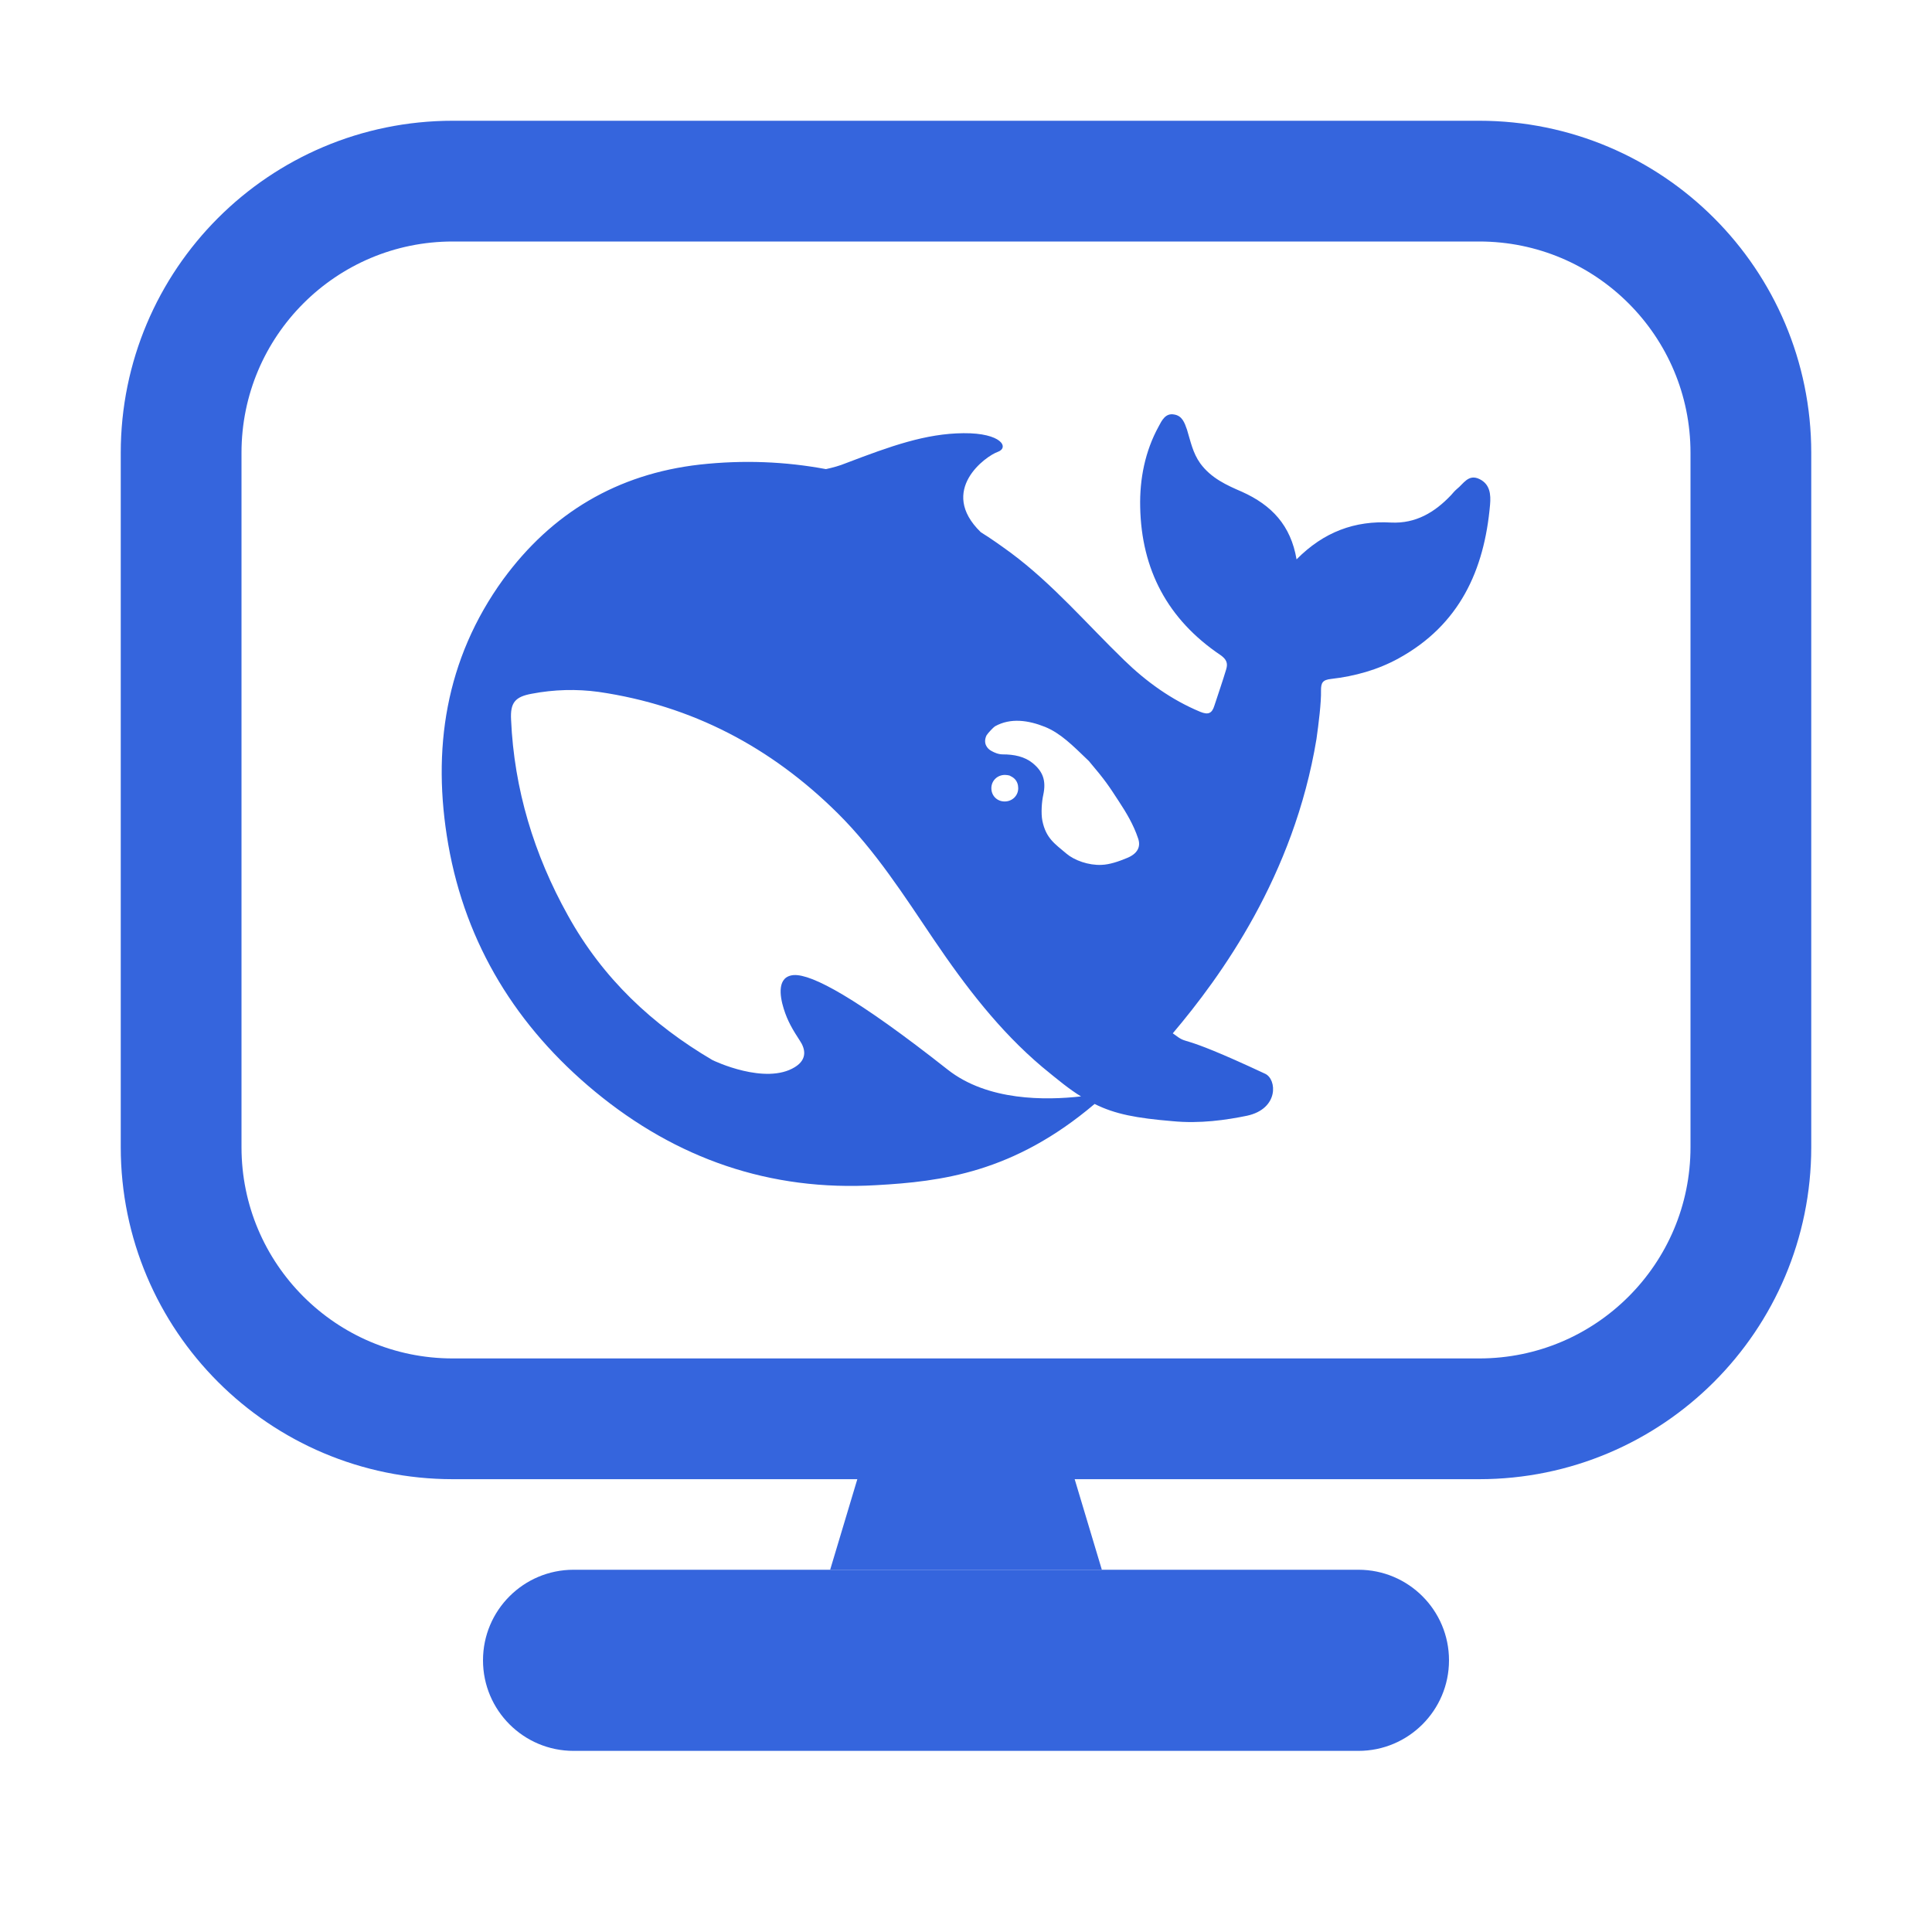
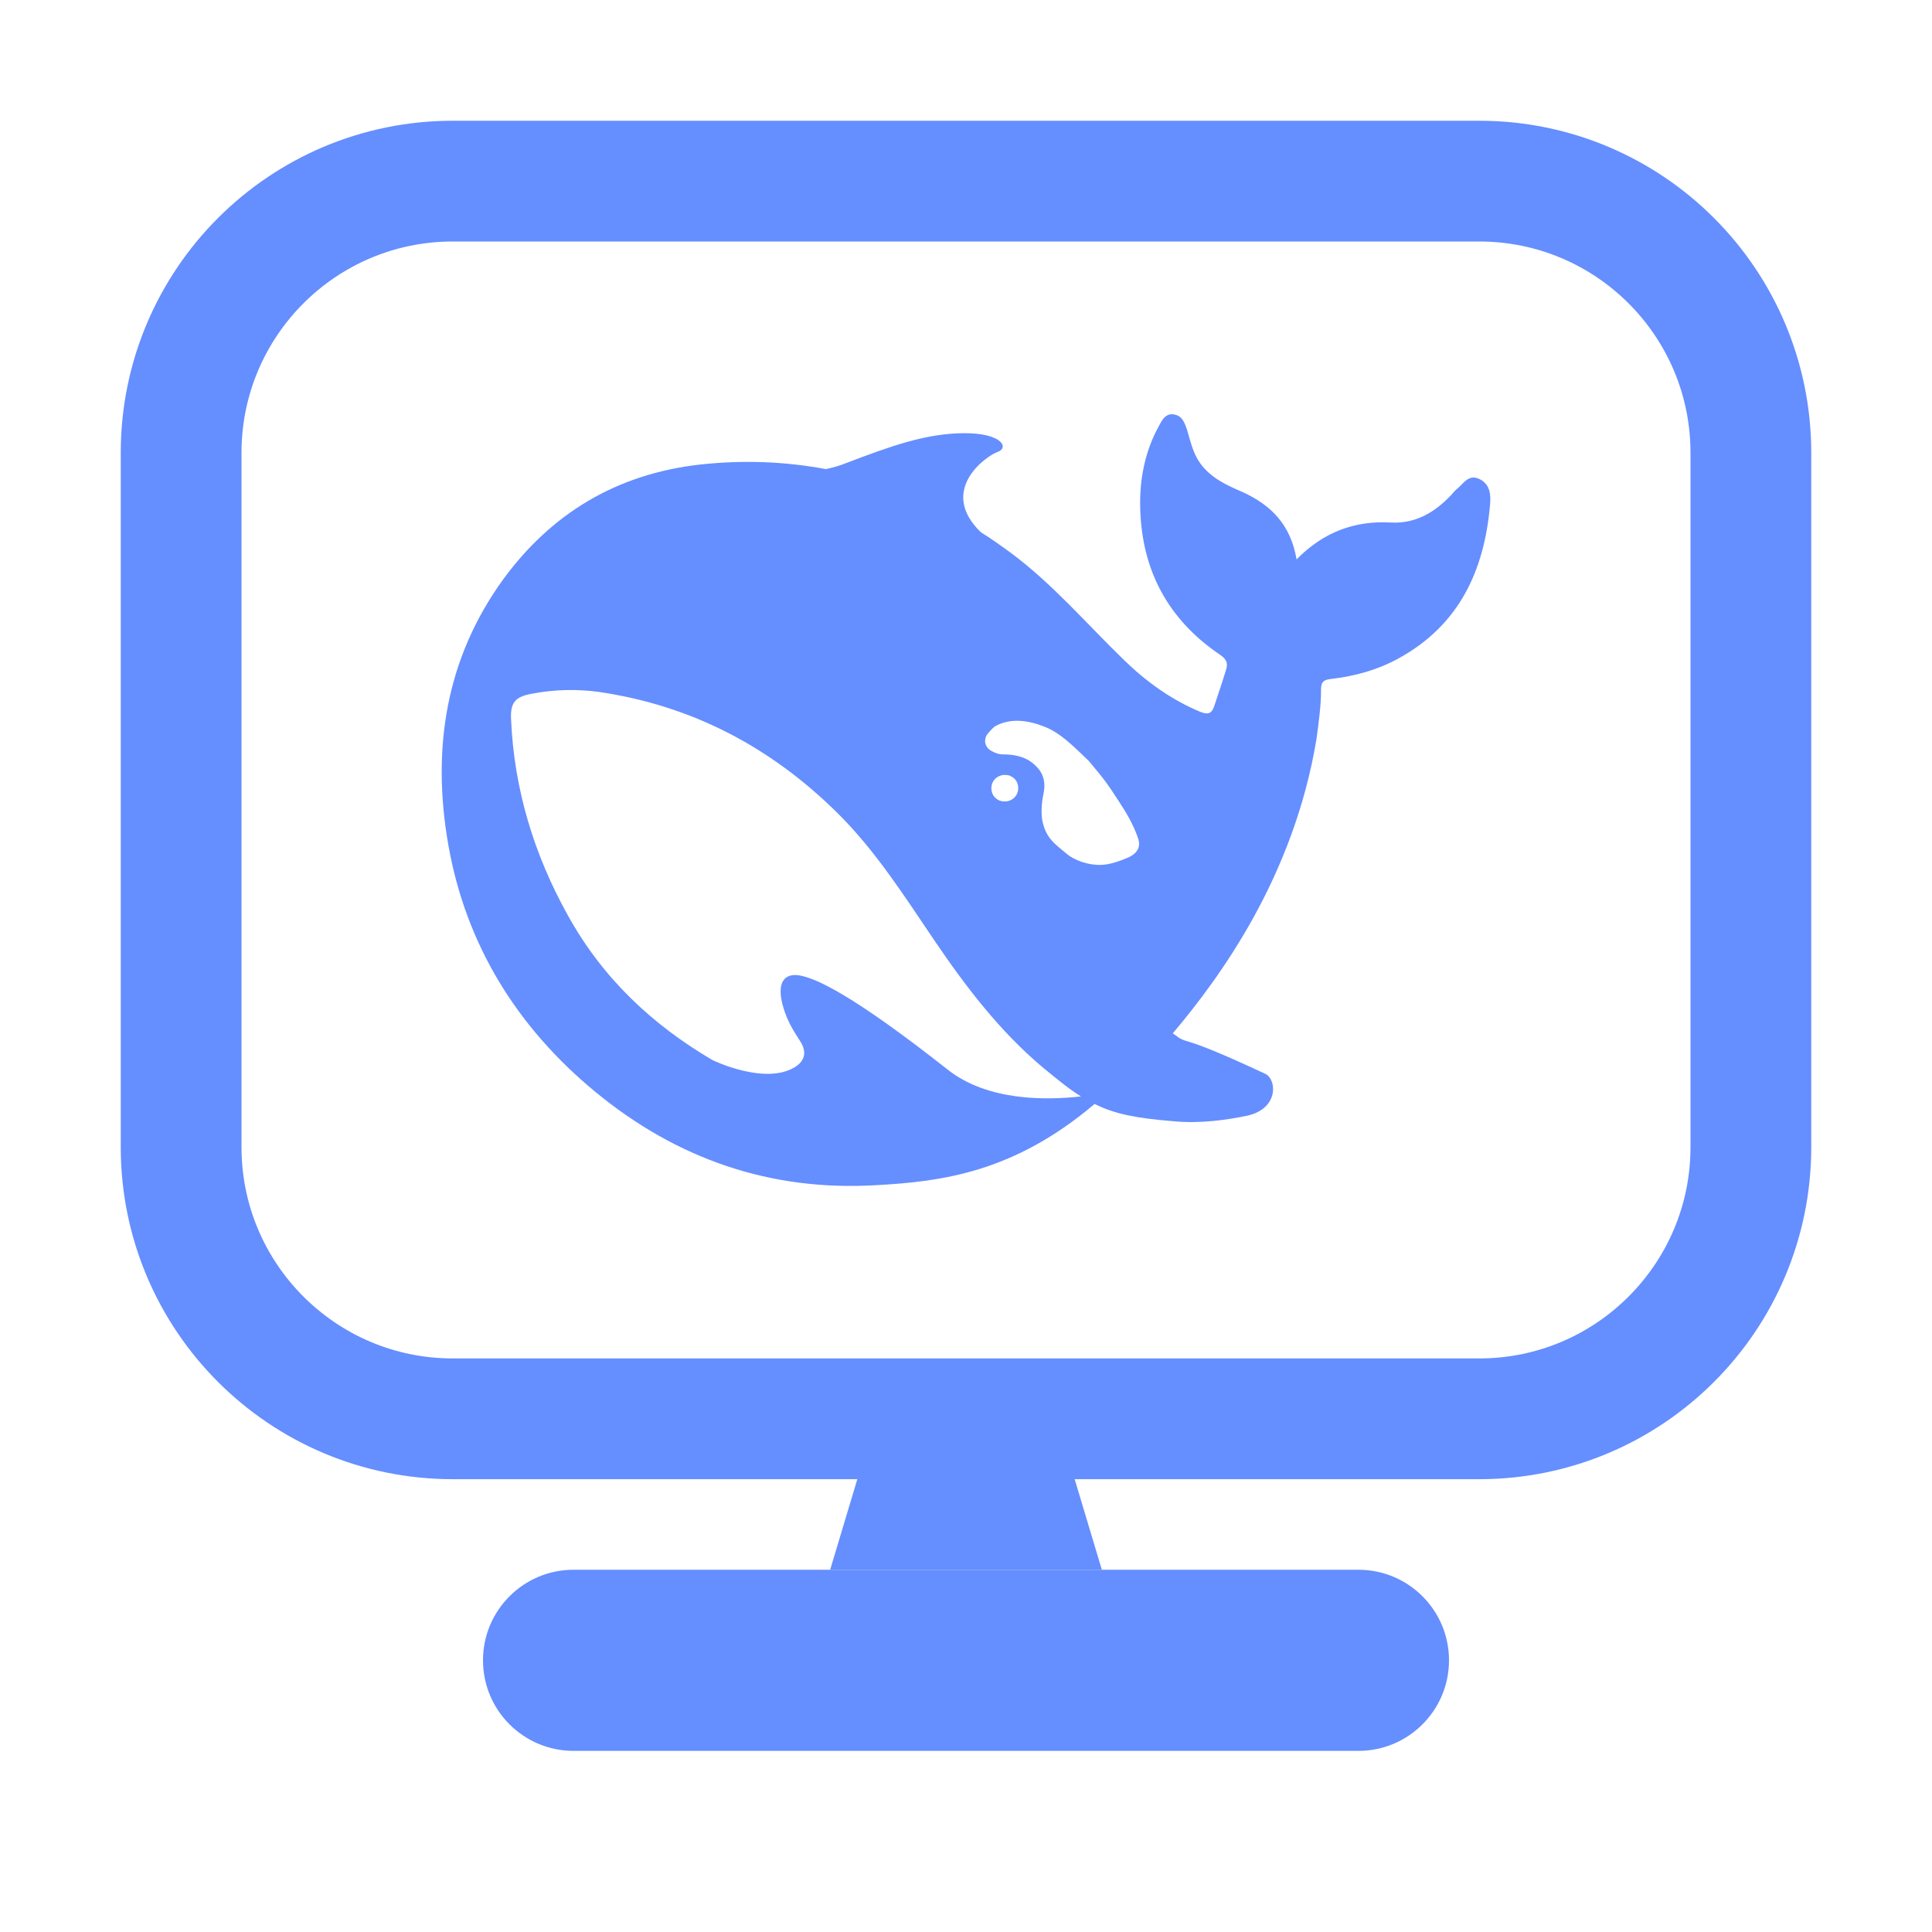
<svg xmlns="http://www.w3.org/2000/svg" viewBox="0 0 64 64" width="64" height="64" fill="none">
-   <defs>
-     <linearGradient id="wb-logo-color" x1="8" y1="2" x2="56" y2="62" gradientUnits="userSpaceOnUse">
-       <stop stop-color="#5BB8FF" />
-       <stop stop-color="#3565DD" />
-     </linearGradient>
-   </defs>
-   <path d="M15 6H49A9 9 0 0 1 58 15V38A9 9 0 0 1 49 47H15A9 9 0 0 1 6 38V15A9 9 0 0 1 15 6Z" stroke="url(#wb-logo-color)" stroke-width="4" />
-   <path d="M29 47H35L36.5 52H27.5Z" fill="url(#wb-logo-color)" />
-   <path d="M19 52H45A3 3 0 0 1 48 55V55A3 3 0 0 1 45 58H19A3 3 0 0 1 16 55V55A3 3 0 0 1 19 52Z" fill="url(#wb-logo-color)" />
-   <path d="M 49.01 15.87 C 48.64 15.69 48.48 16.03 48.26 16.2 C 48.19 16.26 48.13 16.33 48.07 16.4 C 47.53 16.97 46.9 17.35 46.08 17.31 C 44.88 17.24 43.85 17.62 42.95 18.53 C 42.76 17.4 42.12 16.73 41.14 16.29 C 40.63 16.07 40.12 15.84 39.76 15.35 C 39.51 15 39.44 14.62 39.32 14.23 C 39.24 14 39.16 13.77 38.89 13.73 C 38.61 13.68 38.49 13.92 38.38 14.13 C 37.93 14.95 37.75 15.87 37.77 16.79 C 37.81 18.87 38.68 20.52 40.43 21.7 C 40.63 21.84 40.68 21.97 40.62 22.17 C 40.5 22.57 40.36 22.97 40.23 23.37 C 40.15 23.63 40.03 23.69 39.76 23.58 C 38.8 23.18 37.97 22.58 37.24 21.87 C 36 20.67 34.88 19.35 33.48 18.31 C 33.15 18.07 32.83 17.84 32.49 17.63 C 31.06 16.24 32.67 15.1 33.05 14.97 C 33.44 14.83 33.18 14.34 31.92 14.35 C 30.66 14.36 29.5 14.78 28.03 15.34 C 27.81 15.43 27.59 15.49 27.36 15.54 C 26.02 15.29 24.63 15.23 23.18 15.39 C 20.45 15.7 18.28 16.99 16.67 19.19 C 14.75 21.84 14.3 24.84 14.85 27.98 C 15.43 31.29 17.12 34.02 19.71 36.16 C 22.4 38.38 25.5 39.47 29.03 39.26 C 31.18 39.14 33.57 38.85 36.26 36.57 C 36.94 36.91 37.65 37.04 38.84 37.14 C 39.75 37.23 40.63 37.1 41.31 36.96 C 42.37 36.73 42.3 35.75 41.91 35.57 C 38.79 34.11 39.48 34.7 38.85 34.23 C 40.44 32.35 42.86 29.02 43.61 24.48 C 43.68 23.98 43.77 23.27 43.76 22.87 C 43.76 22.62 43.81 22.52 44.1 22.49 C 44.88 22.4 45.64 22.19 46.33 21.81 C 48.35 20.7 49.17 18.89 49.36 16.72 C 49.39 16.38 49.36 16.04 49.01 15.87 Z M 31.39 35.43 C 28.37 33.05 26.9 32.27 26.3 32.3 C 25.73 32.34 25.83 32.99 25.96 33.41 C 26.09 33.83 26.26 34.11 26.5 34.48 C 26.66 34.72 26.77 35.08 26.33 35.35 C 25.36 35.95 23.66 35.15 23.59 35.11 C 21.62 33.95 19.97 32.42 18.81 30.32 C 17.69 28.31 17.03 26.14 16.93 23.84 C 16.9 23.28 17.06 23.08 17.62 22.98 C 18.35 22.84 19.1 22.82 19.83 22.92 C 22.92 23.37 25.54 24.75 27.75 26.94 C 29 28.18 29.95 29.67 30.93 31.12 C 31.98 32.67 33.1 34.14 34.52 35.34 C 35.03 35.76 35.43 36.09 35.81 36.32 C 34.65 36.45 32.72 36.48 31.39 35.43 L 31.39 35.43 Z M 32.84 26.11 C 32.84 25.86 33.04 25.67 33.29 25.67 C 33.34 25.67 33.4 25.68 33.44 25.69 C 33.5 25.72 33.56 25.75 33.61 25.8 C 33.69 25.88 33.73 25.99 33.73 26.11 C 33.73 26.36 33.53 26.55 33.28 26.55 C 33.03 26.55 32.84 26.36 32.84 26.11 Z M 37.34 28.42 C 37.05 28.54 36.76 28.64 36.49 28.65 C 36.06 28.67 35.59 28.5 35.33 28.28 C 34.94 27.95 34.65 27.77 34.53 27.19 C 34.48 26.94 34.51 26.55 34.56 26.33 C 34.66 25.86 34.55 25.56 34.21 25.28 C 33.94 25.06 33.59 24.99 33.22 24.99 C 33.07 24.99 32.94 24.93 32.85 24.88 C 32.69 24.8 32.56 24.61 32.68 24.36 C 32.72 24.29 32.91 24.09 32.96 24.06 C 33.48 23.77 34.07 23.86 34.62 24.08 C 35.13 24.29 35.51 24.67 36.07 25.21 C 36.63 25.87 36.74 26.05 37.06 26.54 C 37.31 26.92 37.55 27.32 37.7 27.77 C 37.8 28.05 37.68 28.28 37.34 28.42 Z" fill="#2F5FD8" />
+   <path d="M15 6H49A9 9 0 0 1 58 15V38A9 9 0 0 1 49 47H15A9 9 0 0 1 6 38V15A9 9 0 0 1 15 6Z" stroke="#658EFF" stroke-width="4" />
+   <path d="M29 47H35L36.5 52H27.5Z" fill="#658EFF" />
+   <path d="M19 52H45A3 3 0 0 1 48 55V55A3 3 0 0 1 45 58H19A3 3 0 0 1 16 55V55A3 3 0 0 1 19 52Z" fill="#658EFF" />
+   <path d="M 49.01 15.87 C 48.64 15.69 48.48 16.03 48.26 16.2 C 48.19 16.26 48.13 16.33 48.07 16.4 C 47.53 16.97 46.9 17.35 46.08 17.31 C 44.88 17.24 43.85 17.62 42.95 18.53 C 42.76 17.4 42.12 16.73 41.14 16.29 C 40.63 16.07 40.12 15.84 39.76 15.35 C 39.51 15 39.44 14.62 39.32 14.23 C 39.24 14 39.16 13.77 38.89 13.73 C 38.61 13.68 38.49 13.92 38.38 14.13 C 37.93 14.95 37.75 15.87 37.77 16.79 C 37.81 18.87 38.68 20.52 40.43 21.7 C 40.63 21.84 40.68 21.97 40.62 22.17 C 40.5 22.57 40.36 22.97 40.23 23.37 C 40.15 23.63 40.03 23.69 39.76 23.58 C 38.8 23.18 37.97 22.58 37.24 21.87 C 36 20.67 34.88 19.35 33.48 18.31 C 33.15 18.07 32.83 17.84 32.49 17.63 C 31.06 16.24 32.67 15.1 33.05 14.97 C 33.44 14.83 33.18 14.34 31.92 14.35 C 30.66 14.36 29.5 14.78 28.03 15.34 C 27.81 15.43 27.59 15.49 27.36 15.54 C 26.02 15.29 24.63 15.23 23.18 15.39 C 20.45 15.7 18.28 16.99 16.67 19.19 C 14.75 21.84 14.3 24.84 14.85 27.98 C 15.43 31.29 17.12 34.02 19.71 36.16 C 22.4 38.38 25.5 39.47 29.03 39.26 C 31.18 39.14 33.57 38.85 36.26 36.57 C 36.94 36.91 37.65 37.04 38.84 37.14 C 39.75 37.23 40.63 37.1 41.31 36.96 C 42.37 36.73 42.3 35.75 41.91 35.57 C 38.79 34.11 39.48 34.7 38.85 34.23 C 40.44 32.35 42.86 29.02 43.61 24.48 C 43.68 23.98 43.77 23.27 43.76 22.87 C 43.76 22.62 43.81 22.52 44.1 22.49 C 44.88 22.4 45.64 22.19 46.33 21.81 C 48.35 20.7 49.17 18.89 49.36 16.72 C 49.39 16.38 49.36 16.04 49.01 15.87 Z M 31.39 35.43 C 28.37 33.05 26.9 32.27 26.3 32.3 C 25.73 32.34 25.83 32.99 25.96 33.41 C 26.09 33.83 26.26 34.11 26.5 34.48 C 26.66 34.72 26.77 35.08 26.33 35.35 C 25.36 35.95 23.66 35.15 23.59 35.11 C 21.62 33.95 19.97 32.42 18.81 30.32 C 17.69 28.31 17.03 26.14 16.93 23.84 C 16.9 23.28 17.06 23.08 17.62 22.98 C 18.35 22.84 19.1 22.82 19.83 22.92 C 22.92 23.37 25.54 24.75 27.75 26.94 C 29 28.18 29.95 29.67 30.93 31.12 C 31.98 32.67 33.1 34.14 34.52 35.34 C 35.03 35.76 35.43 36.09 35.81 36.32 C 34.65 36.45 32.72 36.48 31.39 35.43 L 31.39 35.43 Z M 32.84 26.11 C 32.84 25.86 33.04 25.67 33.29 25.67 C 33.34 25.67 33.4 25.68 33.44 25.69 C 33.5 25.72 33.56 25.75 33.61 25.8 C 33.69 25.88 33.73 25.99 33.73 26.11 C 33.73 26.36 33.53 26.55 33.28 26.55 C 33.03 26.55 32.84 26.36 32.84 26.11 Z M 37.34 28.42 C 37.05 28.54 36.76 28.64 36.49 28.65 C 36.06 28.67 35.59 28.5 35.33 28.28 C 34.94 27.95 34.65 27.77 34.53 27.19 C 34.48 26.94 34.51 26.55 34.56 26.33 C 34.66 25.86 34.55 25.56 34.21 25.28 C 33.94 25.06 33.59 24.99 33.22 24.99 C 33.07 24.99 32.94 24.93 32.85 24.88 C 32.69 24.8 32.56 24.61 32.68 24.36 C 32.72 24.29 32.91 24.09 32.96 24.06 C 33.48 23.77 34.07 23.86 34.62 24.08 C 35.13 24.29 35.51 24.67 36.07 25.21 C 36.63 25.87 36.74 26.05 37.06 26.54 C 37.31 26.92 37.55 27.32 37.7 27.77 C 37.8 28.05 37.68 28.28 37.34 28.42 Z" fill="#658EFF" />
</svg>
